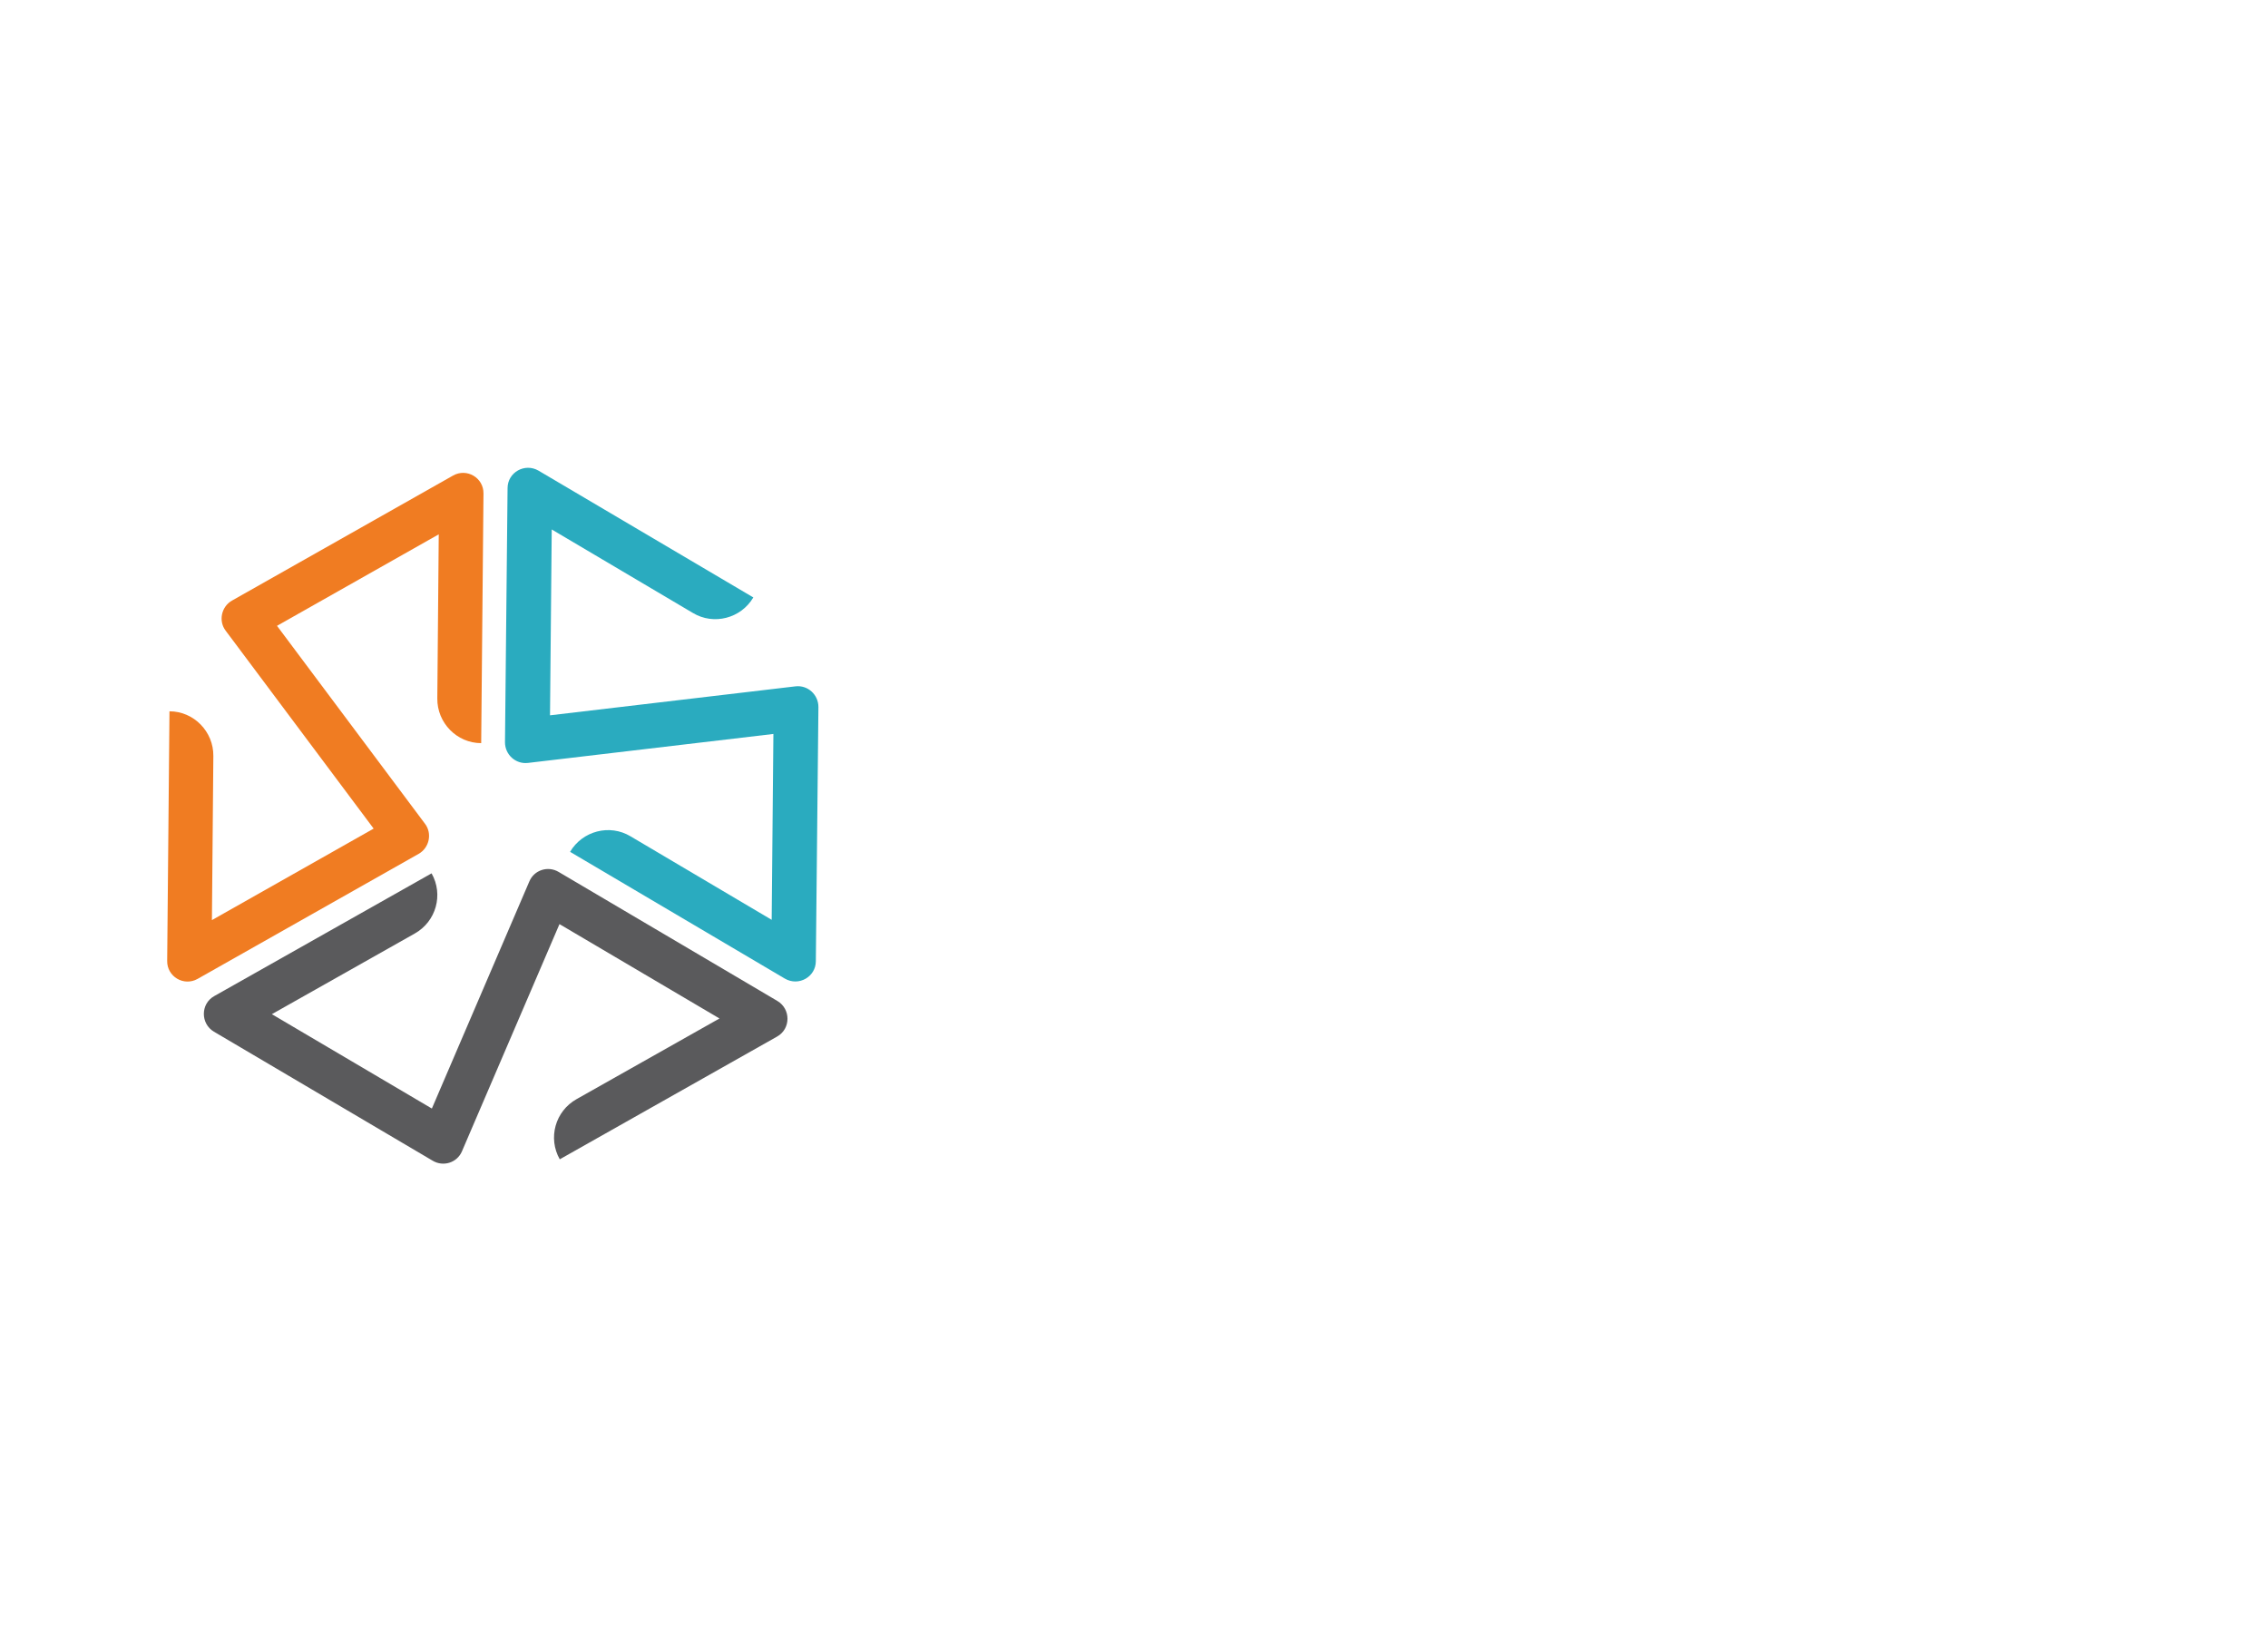
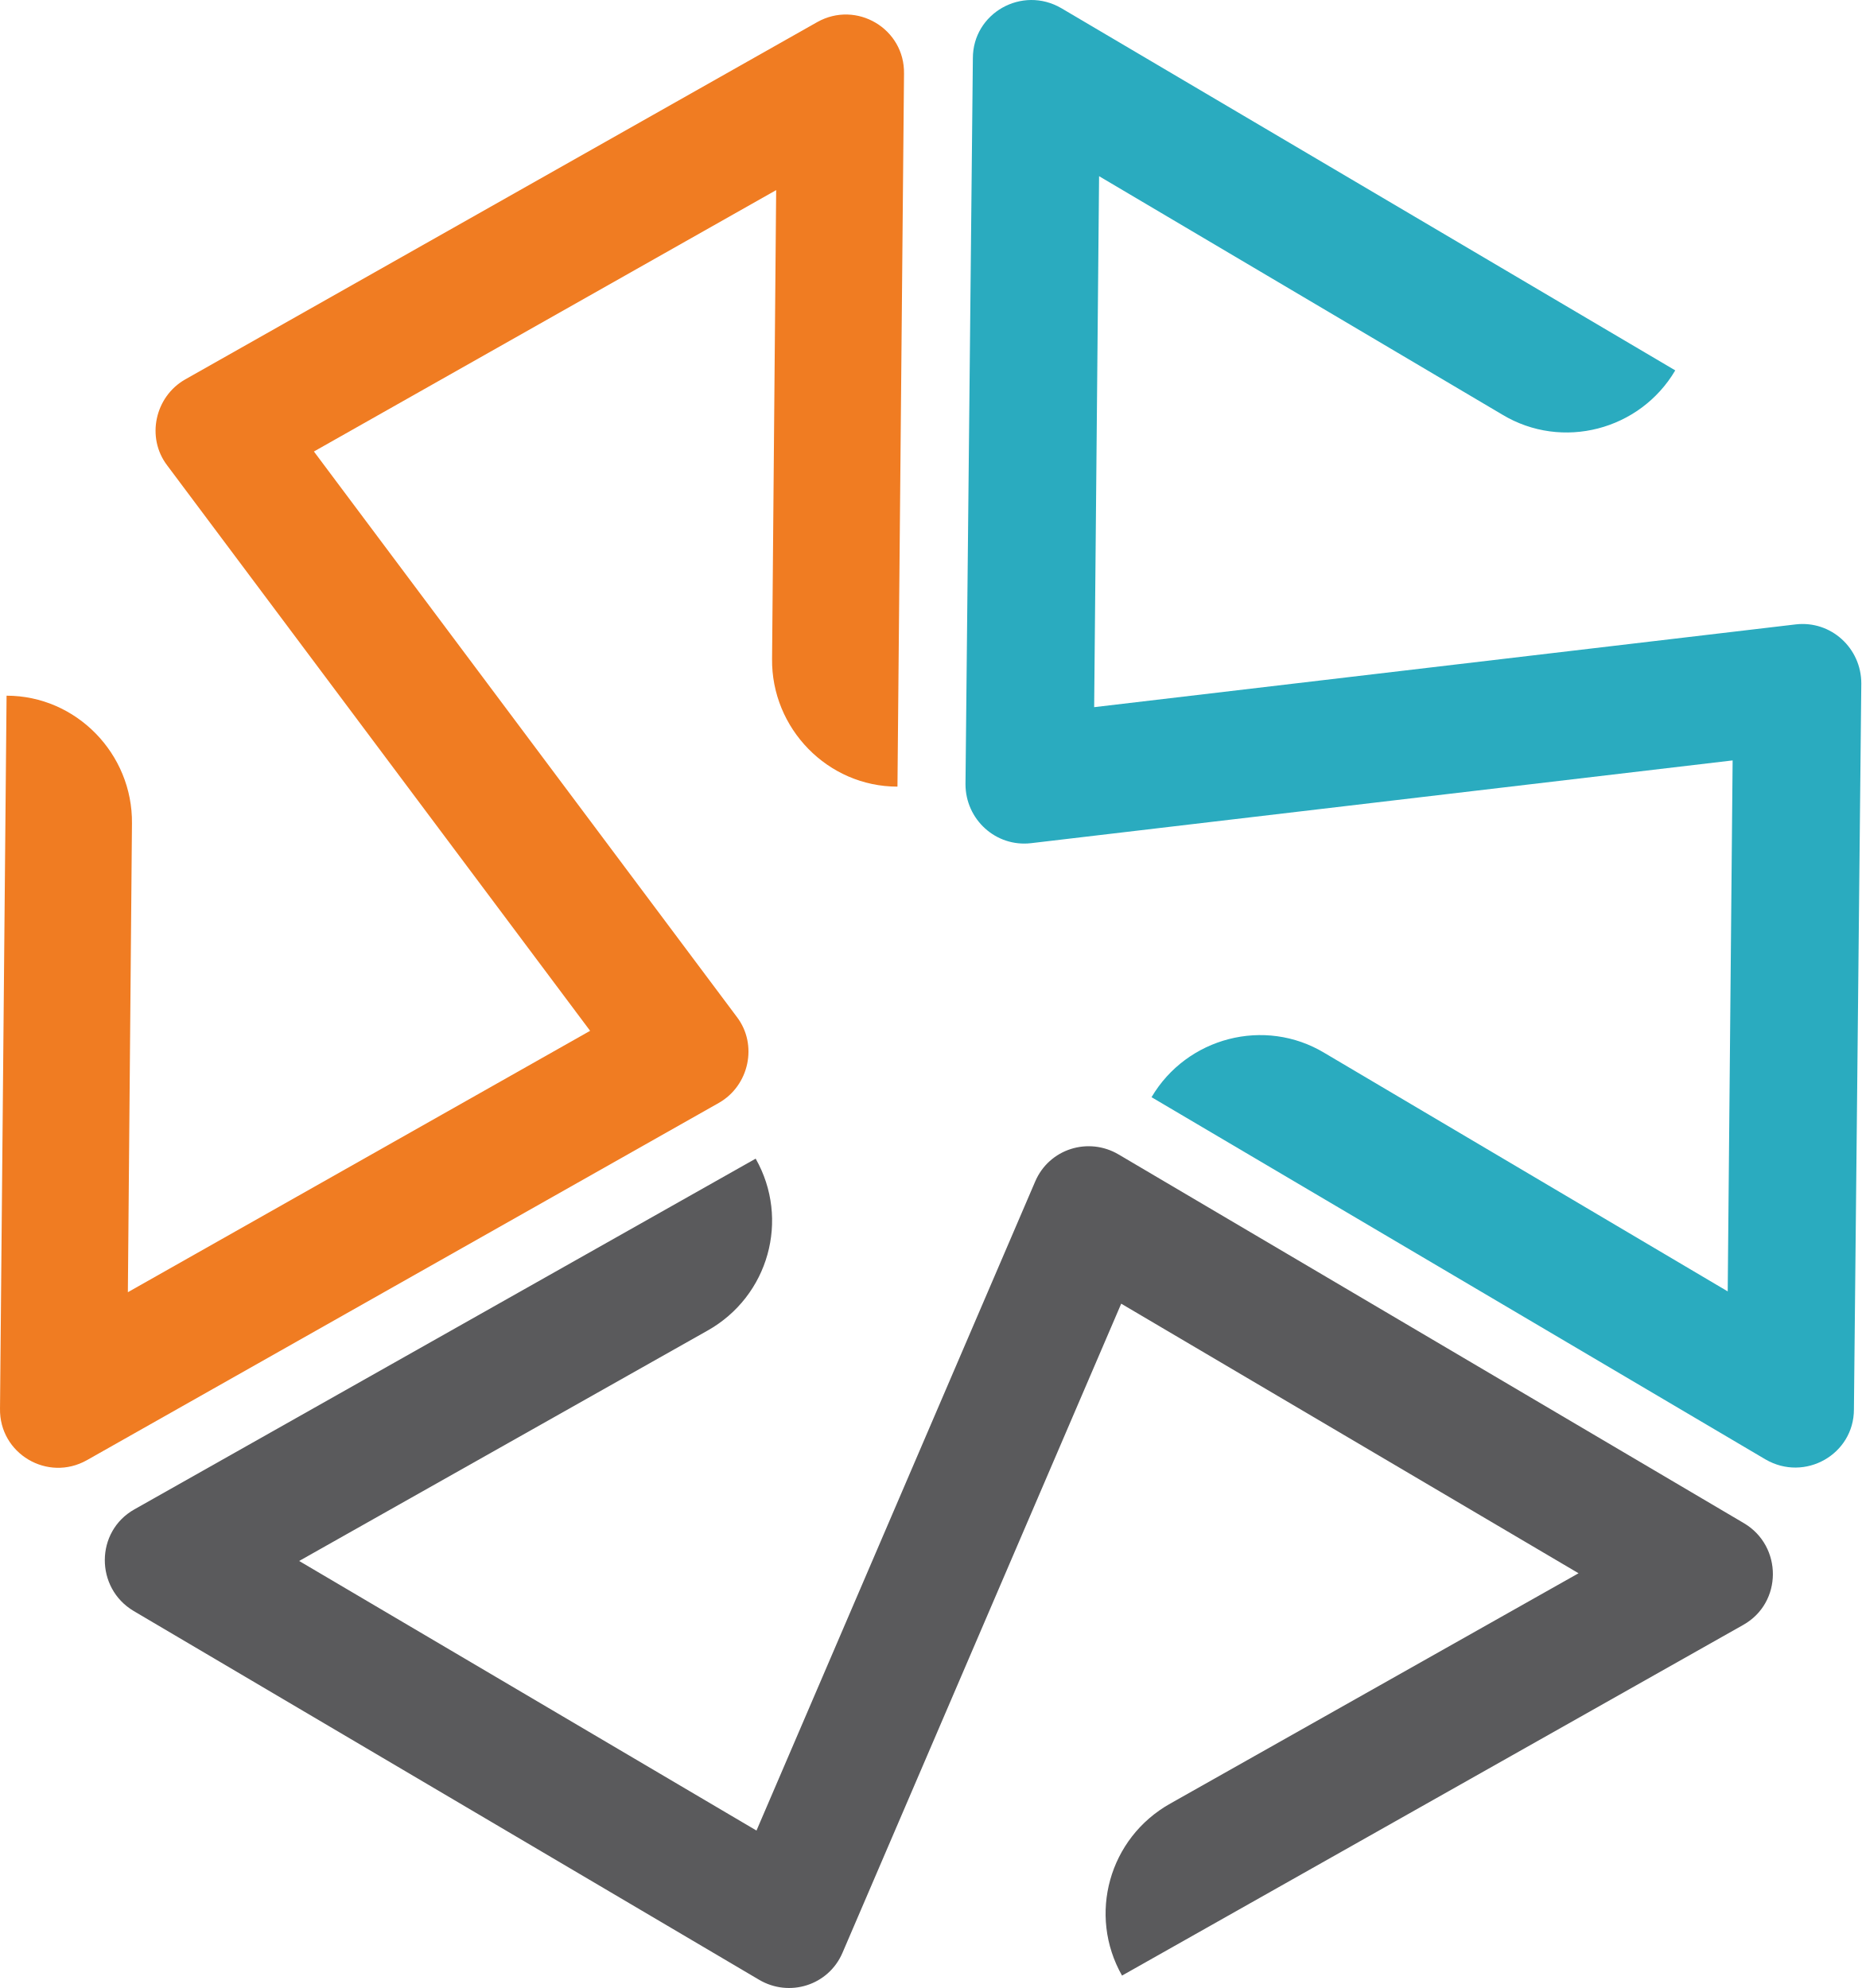
- <svg xmlns="http://www.w3.org/2000/svg" id="Layer_1" version="1.1" viewBox="0 0 790.9 566.9">
-   <defs>
-     <style>
+ <svg xmlns="http://www.w3.org/2000/svg" id="Layer_1" version="1.1" viewBox="0 0 227.101 242.617" width="227.101" height="242.617">
+   <defs id="defs1">
+     <style id="style1">
      .st0 {
        fill: #2aabbf;
      }
- 
      .st1 {
        fill: #5a5a5c;
      }
- 
      .st2 {
        fill: #f07c22;
      }
    </style>
  </defs>
-   <path class="st1" d="M150.9,404.7l-76.3-45c-4.7-2.8-4.7-9.7.1-12.4l75.8-42.8h0c4.2,7.4,1.6,16.8-5.9,21l-49.8,28.1,55.8,32.9,34-79.2c1.7-4,6.5-5.5,10.2-3.3l76.3,45c4.7,2.8,4.7,9.7-.1,12.4l-75.8,42.8h0c-4.2-7.4-1.6-16.8,5.9-21l49.8-28.1-55.8-32.9-34,79.2c-1.7,4-6.5,5.5-10.2,3.3Z" />
-   <g>
-     <path class="st2" d="M146,297.7l-77.1,43.6c-4.8,2.7-10.7-.8-10.6-6.3l.8-87h0c8.5,0,15.4,7.1,15.3,15.6l-.5,57.2,56.4-31.9-51.6-69c-2.6-3.4-1.5-8.4,2.2-10.5l77.1-43.6c4.8-2.7,10.7.8,10.6,6.3l-.8,87h0c-8.5,0-15.4-7.1-15.3-15.6l.5-57.2-56.4,31.9,51.6,69c2.6,3.4,1.5,8.4-2.2,10.5Z" />
-     <path class="st0" d="M285.4,246.5l-.9,88.6c0,5.5-6,8.9-10.8,6.1l-74.9-44.2h0c4.3-7.3,13.8-9.8,21.1-5.4l49.2,29.1.6-64.8-85.6,10.1c-4.3.5-8-2.9-8-7.2l.9-88.6c0-5.5,6-8.9,10.8-6.1l74.9,44.2h0c-4.3,7.3-13.8,9.8-21.1,5.4l-49.2-29.1-.6,64.8,85.6-10.1c4.3-.5,8,2.9,8,7.2Z" />
+   <path class="st1" d="m 92.601,241.602 -76.3,-45 c -4.7,-2.8 -4.7,-9.7 0.1,-12.4 l 75.8,-42.8 v 0 c 4.2,7.4 1.6,16.8 -5.9,21 l -49.8,28.1 55.8,32.9 34,-79.2 c 1.7,-4 6.5,-5.5 10.2,-3.3 l 76.3,45 c 4.7,2.8 4.7,9.7 -0.1,12.4 l -75.8,42.8 v 0 c -4.2,-7.4 -1.6,-16.8 5.9,-21 l 49.8,-28.1 -55.8,-32.9 -34,79.2 c -1.7,4 -6.5,5.5 -10.2,3.3 z" id="path1" />
+   <g id="g3" transform="translate(-58.29875,-163.0982)">
+     <path class="st2" d="M 146,297.7 68.9,341.3 C 64.1,344 58.2,340.5 58.3,335 l 0.8,-87 v 0 c 8.5,0 15.4,7.1 15.3,15.6 l -0.5,57.2 56.4,-31.9 -51.6,-69 c -2.6,-3.4 -1.5,-8.4 2.2,-10.5 L 158,165.8 c 4.8,-2.7 10.7,0.8 10.6,6.3 l -0.8,87 v 0 c -8.5,0 -15.4,-7.1 -15.3,-15.6 l 0.5,-57.2 -56.4,31.9 51.6,69 c 2.6,3.4 1.5,8.4 -2.2,10.5 z" id="path2" />
+     <path class="st0" d="m 285.4,246.5 -0.9,88.6 c 0,5.5 -6,8.9 -10.8,6.1 L 198.8,297 v 0 c 4.3,-7.3 13.8,-9.8 21.1,-5.4 l 49.2,29.1 0.6,-64.8 -85.6,10.1 c -4.3,0.5 -8,-2.9 -8,-7.2 l 0.9,-88.6 c 0,-5.5 6,-8.9 10.8,-6.1 l 74.9,44.2 v 0 c -4.3,7.3 -13.8,9.8 -21.1,5.4 l -49.2,-29.1 -0.6,64.8 85.6,-10.1 c 4.3,-0.5 8,2.9 8,7.2 z" id="path3" />
  </g>
</svg>
